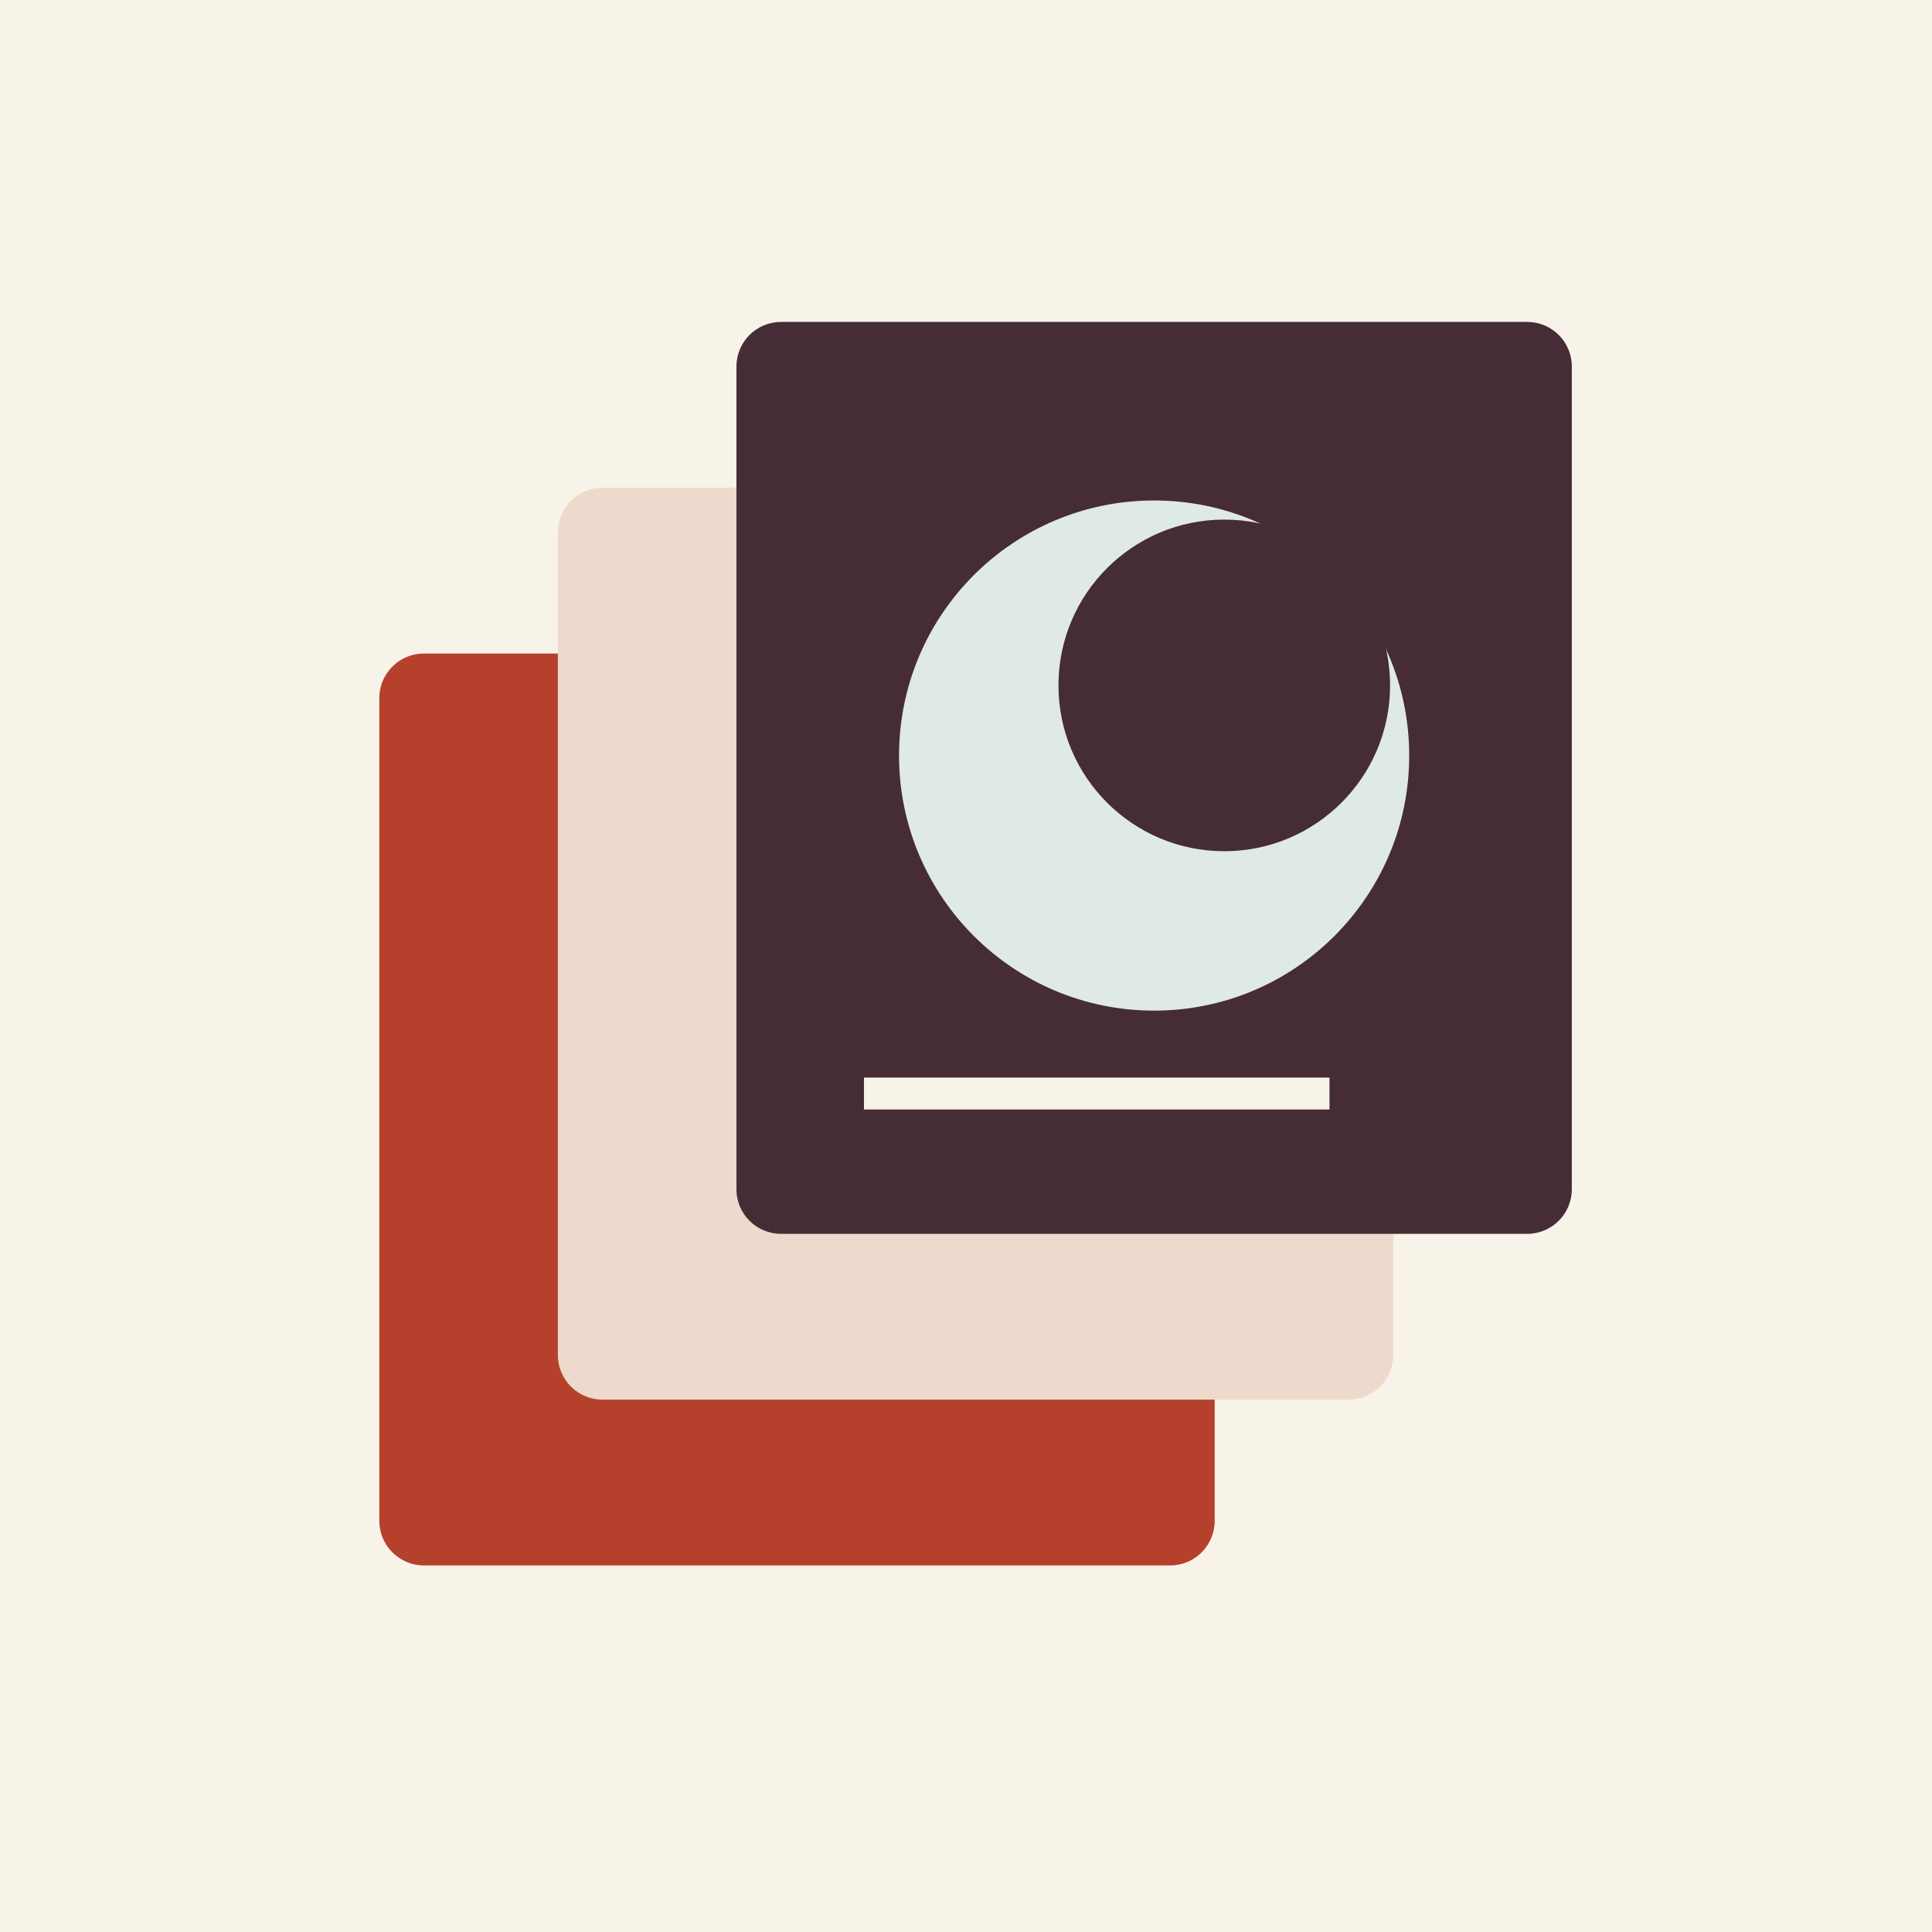
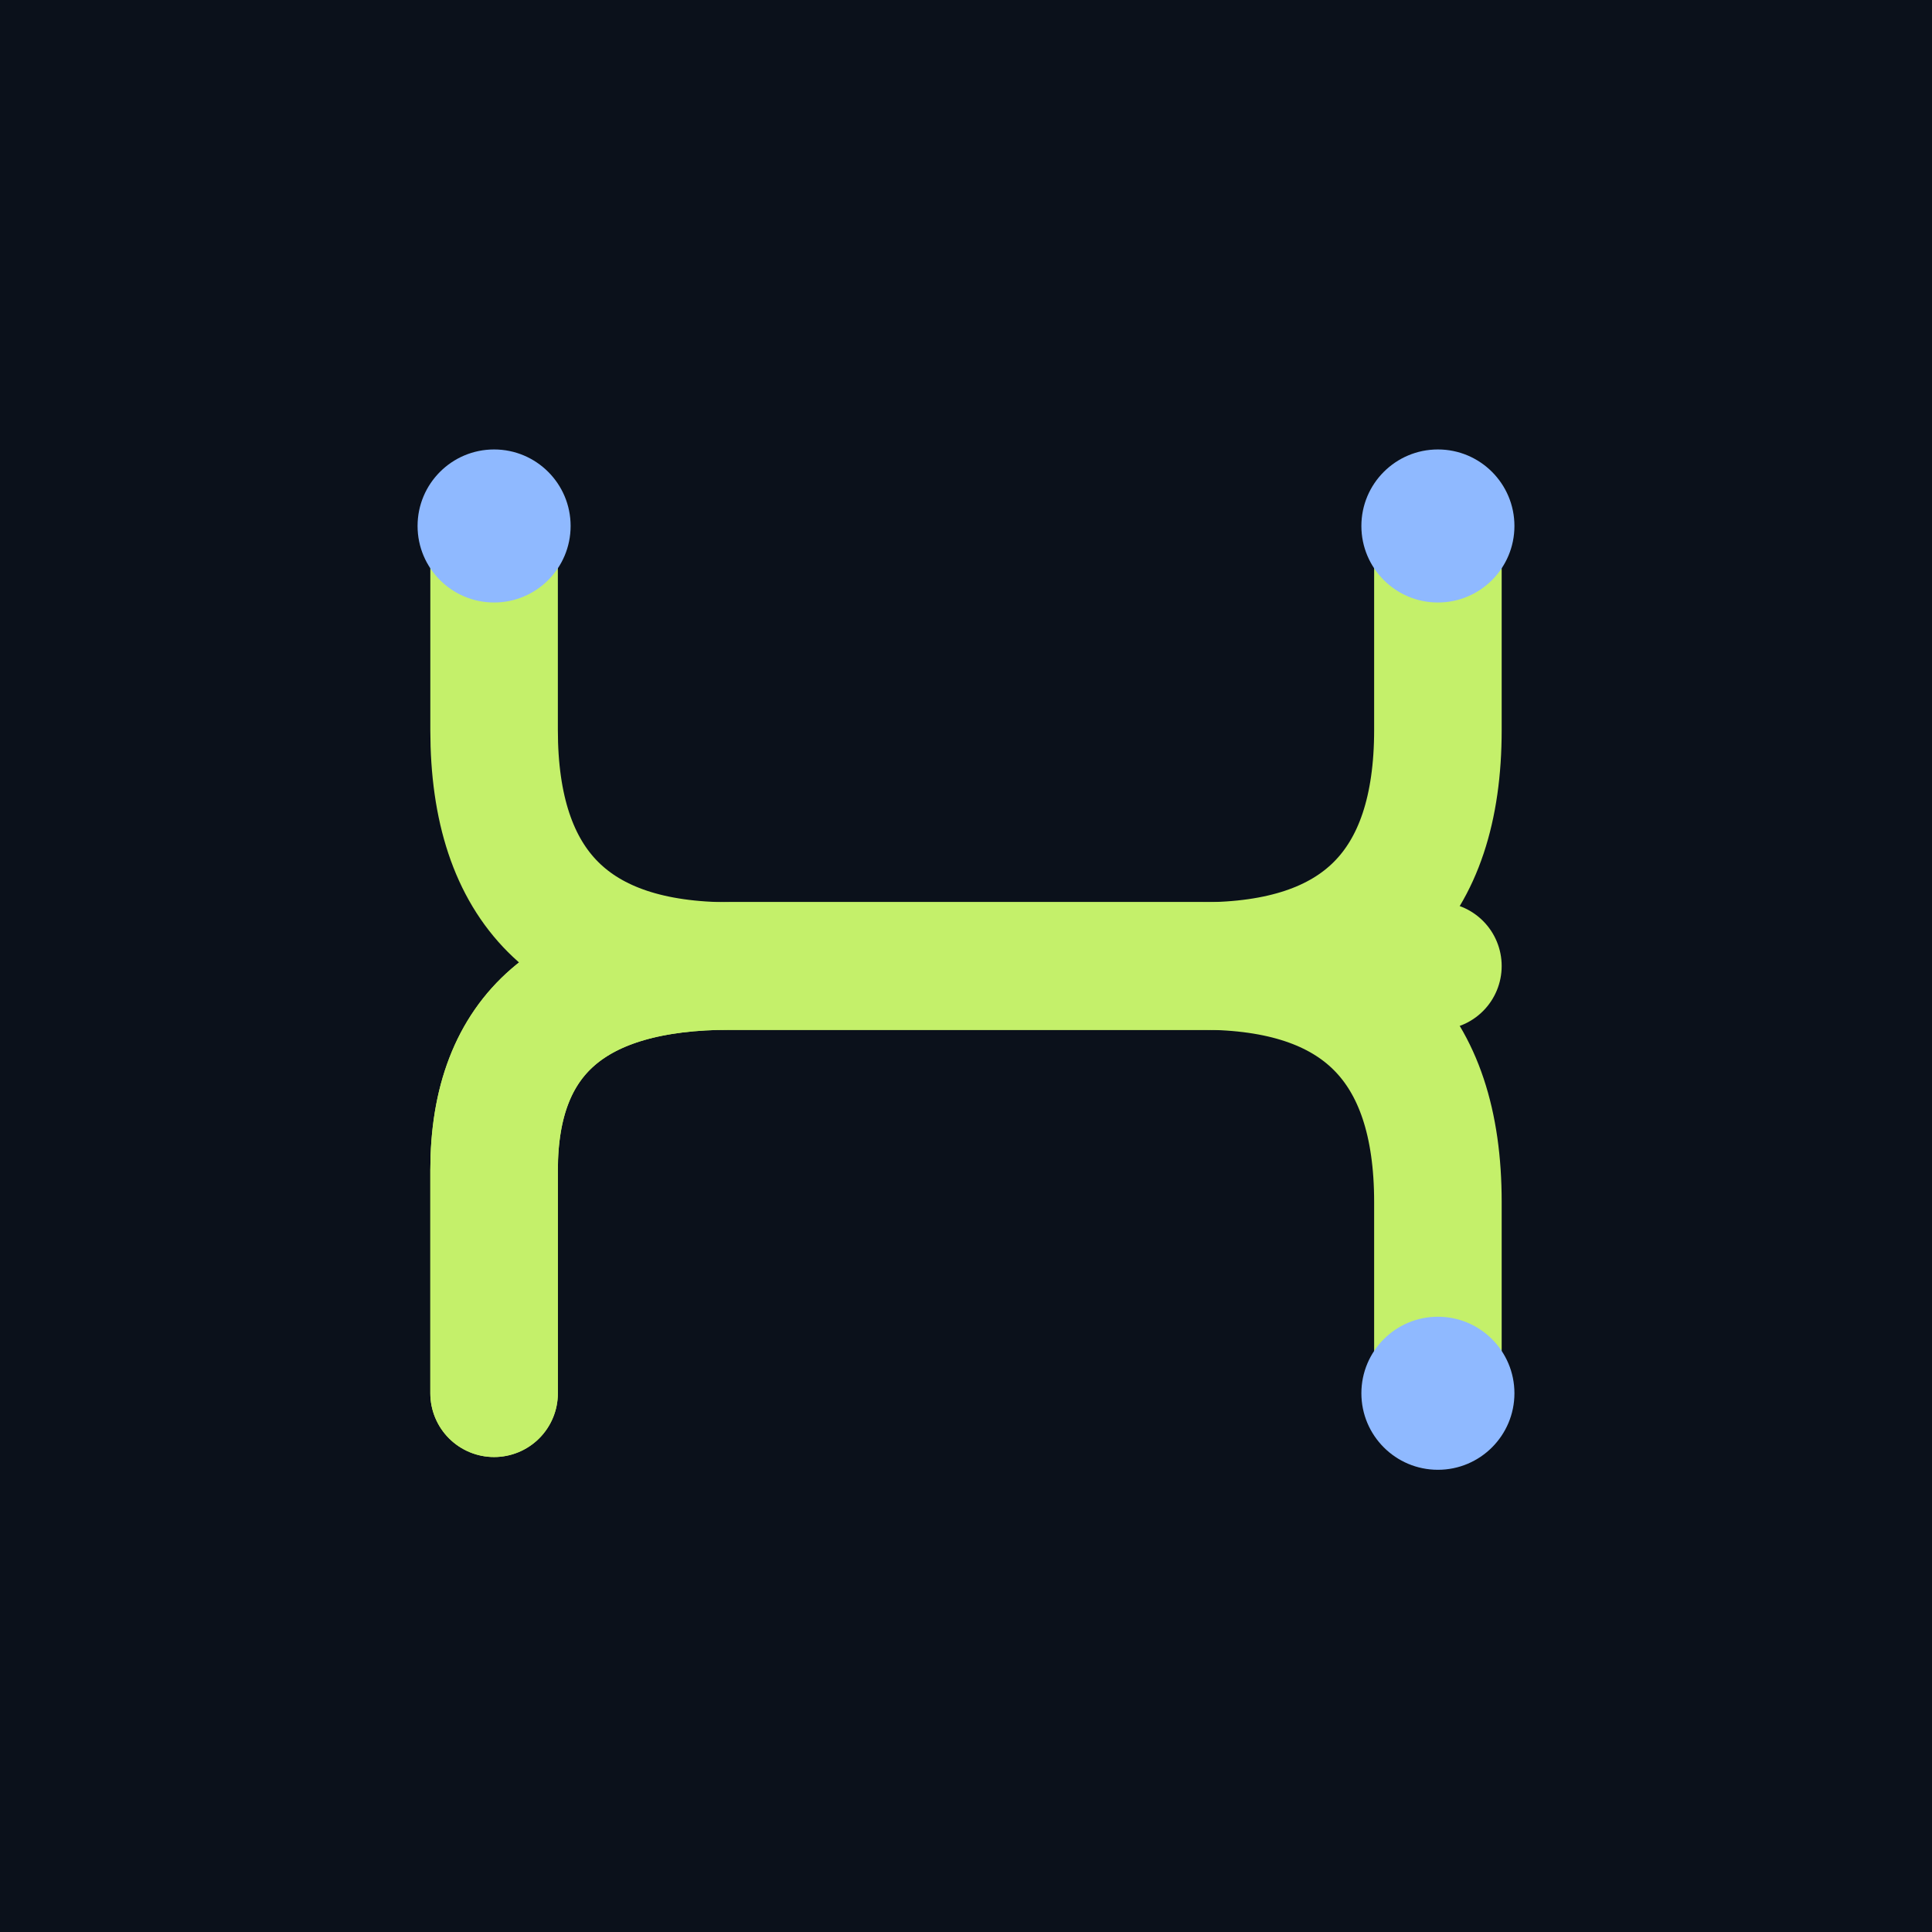
<svg xmlns="http://www.w3.org/2000/svg" width="400" height="400" viewBox="0 0 400 400" role="img" aria-labelledby="title desc">
-   <rect x="0" y="0" width="400" height="400" rx="0" fill="#f8f3e9" />
+   <rect x="0" y="0" width="400" height="400" rx="0" fill="#0b111b" />
  <g transform="translate(31 31) scale(1.320312)">
-     <rect x="36" y="79" width="131" height="143" rx="7" fill="#b5412c" />
-     <rect x="64" y="53" width="131" height="143" rx="7" fill="#eedacc" />
-     <rect x="92" y="27" width="131" height="143" rx="7" fill="#462c34" />
-     <circle cx="157.5" cy="95" r="40" fill="#dfe9e5" />
-     <circle cx="168.5" cy="84" r="26" fill="#462c34" />
-     <path d="M112 148L185 148" fill="none" stroke="#f8f3e9" stroke-width="5" />
+     <g fill="none" stroke="#c4f06a" stroke-width="20" stroke-linecap="round" stroke-linejoin="round">
+       <path d="M54 195V160Q54 128 91 128H165Q202 128 202 91V59" />
+       <path d="M54 195V160Q54 128 91 128H165Q202 128 202 165V195" />
+       <path d="M54 59V91Q54 128 91 128H202" />
+     </g>
+     <circle cx="54" cy="59" r="12" fill="#8fb9ff" />
+     <circle cx="202" cy="59" r="12" fill="#8fb9ff" />
+     <circle cx="202" cy="195" r="12" fill="#8fb9ff" />
  </g>
</svg>
